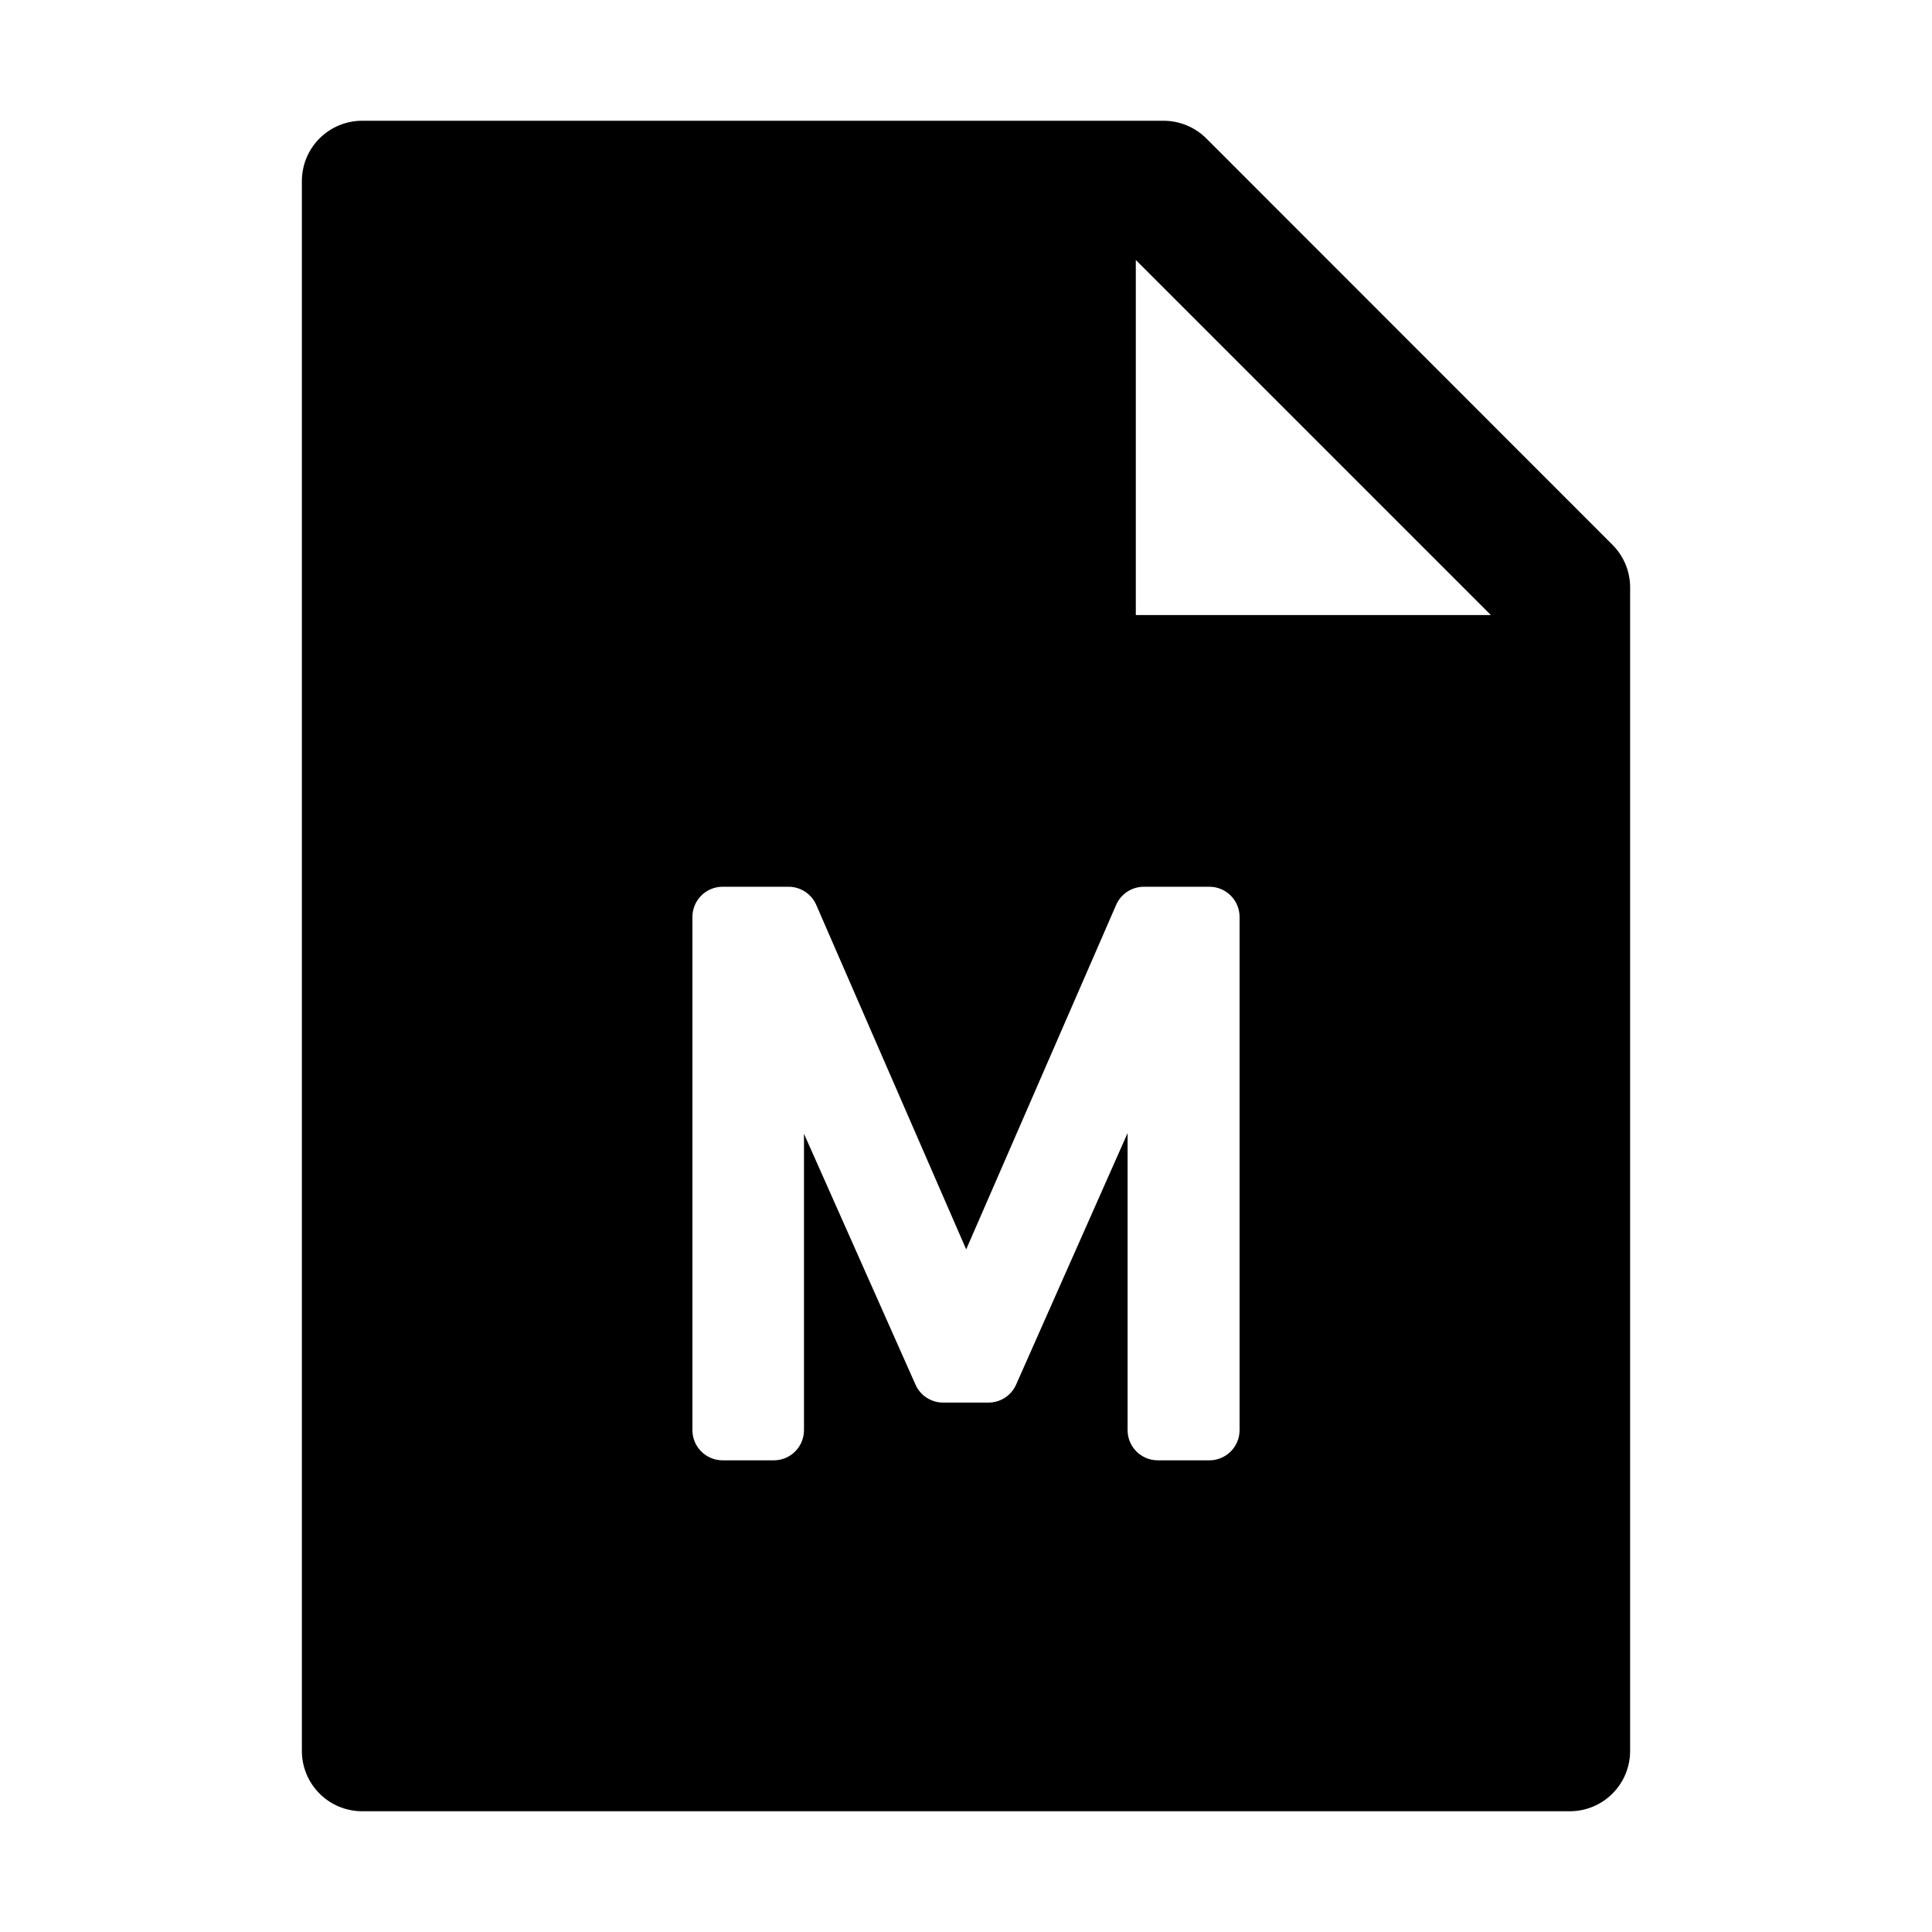
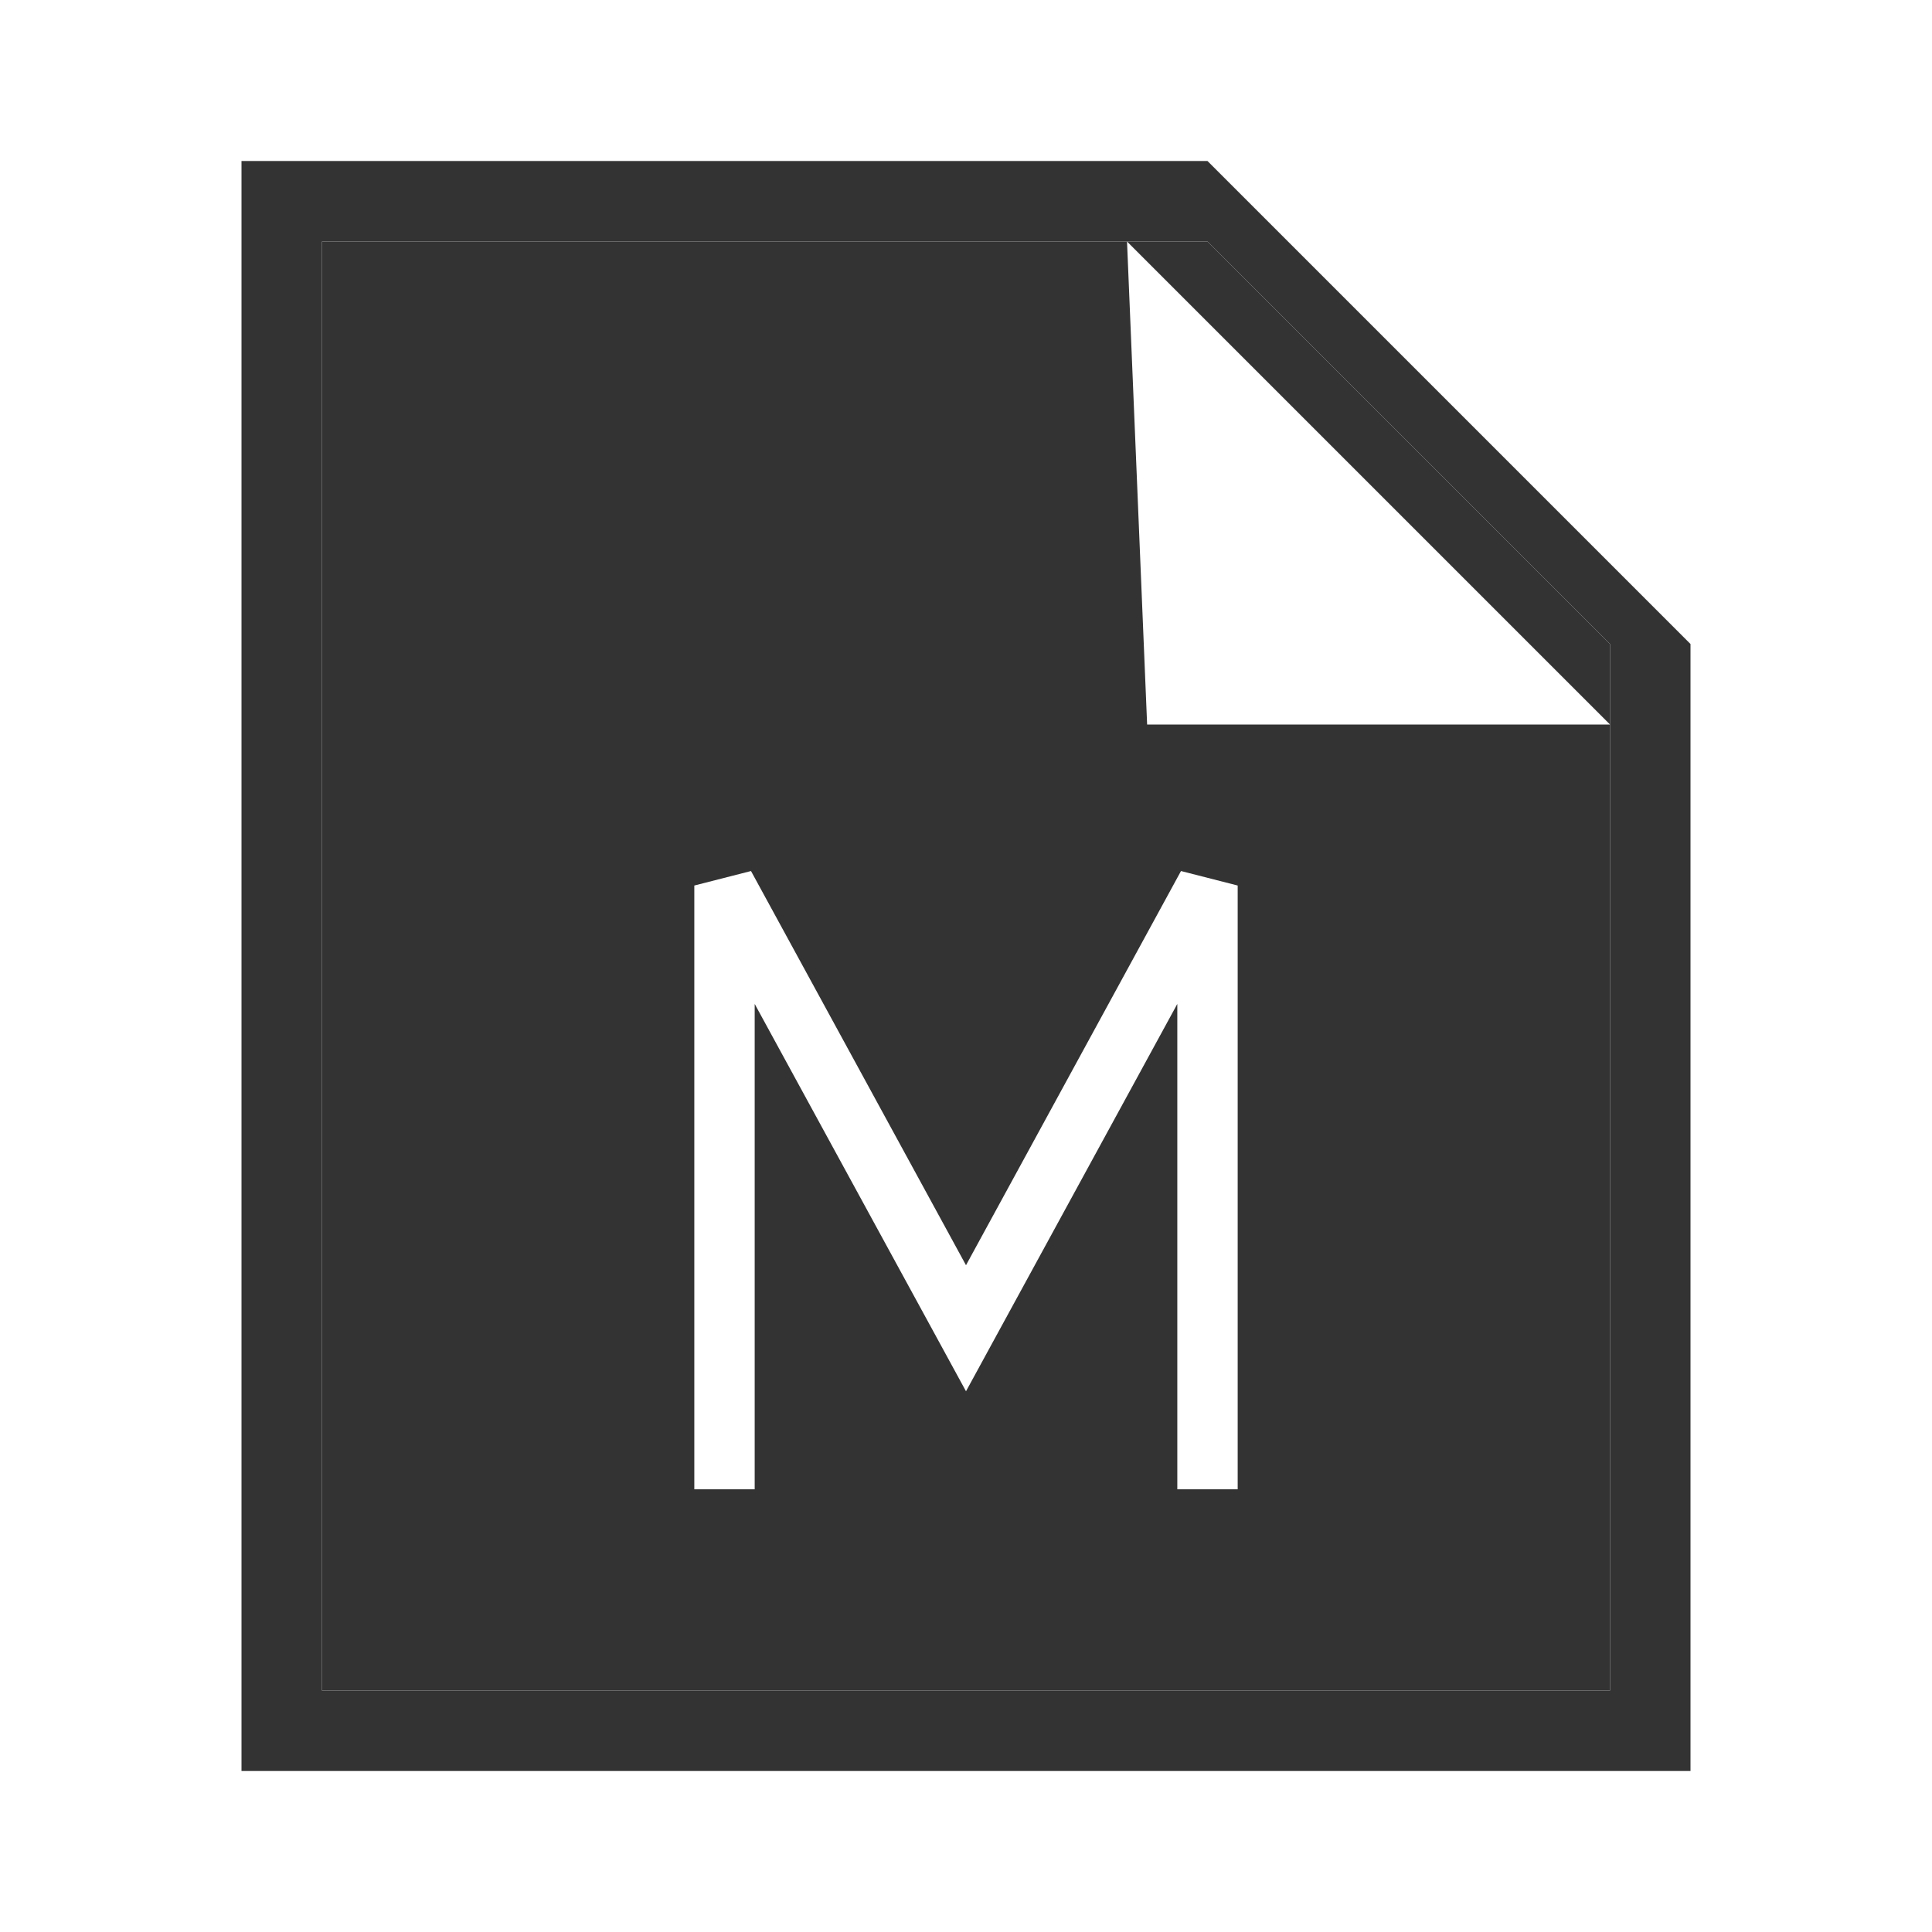
- <svg xmlns="http://www.w3.org/2000/svg" width="32px" height="32px" viewBox="0 0 1024 1024" class="icon">
-   <path d="M854.6 288.7c6 6 9.4 14.1 9.4 22.6V928c0 17.7-14.3 32-32 32H192c-17.7 0-32-14.3-32-32V96c0-17.7 14.3-32 32-32h424.7c8.5 0 16.7 3.4 22.7 9.4l215.2 215.3zM790.2 326L602 137.8V326h188.2zM426.13 600.93l59.11 132.97a16 16 0 0 0 14.62 9.5h24.06a16 16 0 0 0 14.63-9.51l59.1-133.35V758a16 16 0 0 0 16.01 16H641a16 16 0 0 0 16-16V486a16 16 0 0 0-16-16h-34.75a16 16 0 0 0-14.67 9.62L512.1 662.2l-79.48-182.59a16 16 0 0 0-14.67-9.61H383a16 16 0 0 0-16 16v272a16 16 0 0 0 16 16h27.13a16 16 0 0 0 16-16V600.93z" />
+ <svg xmlns="http://www.w3.org/2000/svg" width="32" height="32" viewBox="0 0 32 32" fill="none">
+   <path fill-rule="evenodd" clip-rule="evenodd" d="M5.333 28H16H26.667V10.667L20 4H5.333V28ZM20 2.667H4V29.333H28V10.667L20 2.667Z" fill="#333333" />
+   <path fill-rule="evenodd" clip-rule="evenodd" d="M5.333 4H18.667L19 12H26.667L22.667 8L18.667 4H20L26.667 10.667V28H5.333V4ZM12.439 14.427L11.5 14.667V24.667H12.5V16.628L15.561 22.239L16 23.044L16.439 22.239L19.5 16.628V24.667H20.5V14.667L19.561 14.427L16 20.956L12.439 14.427Z" fill="#333333" />
</svg>
